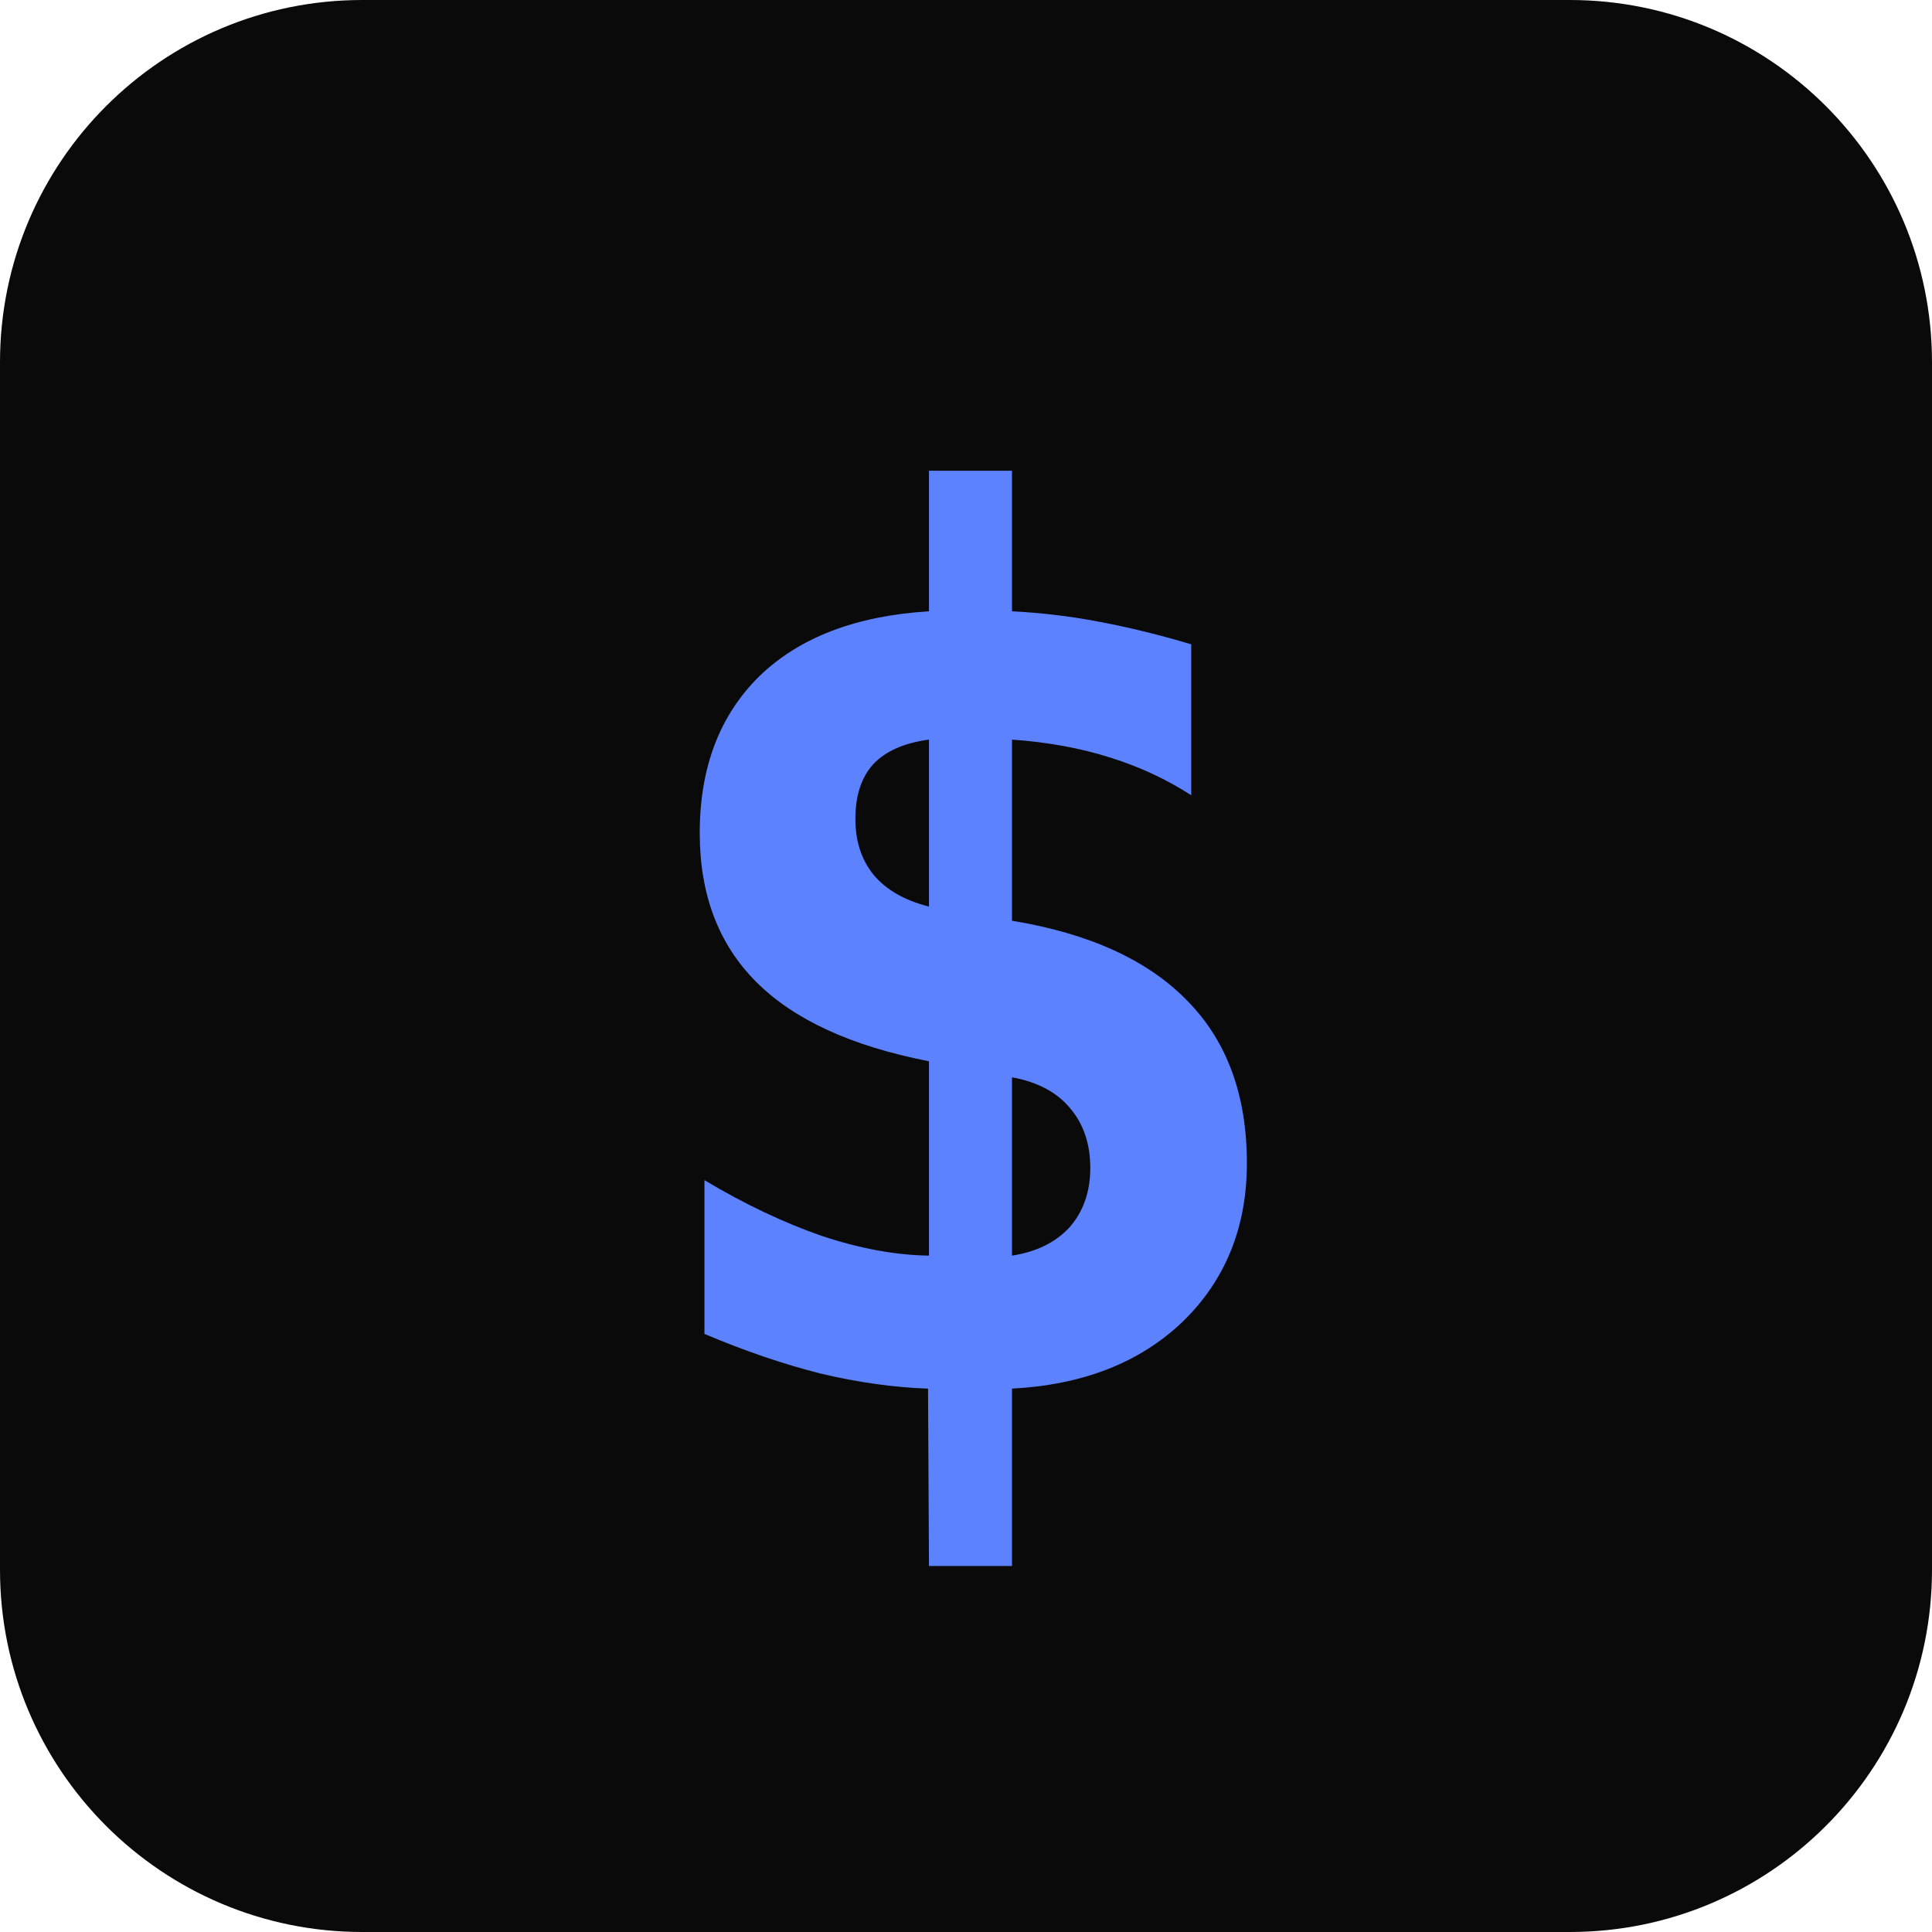
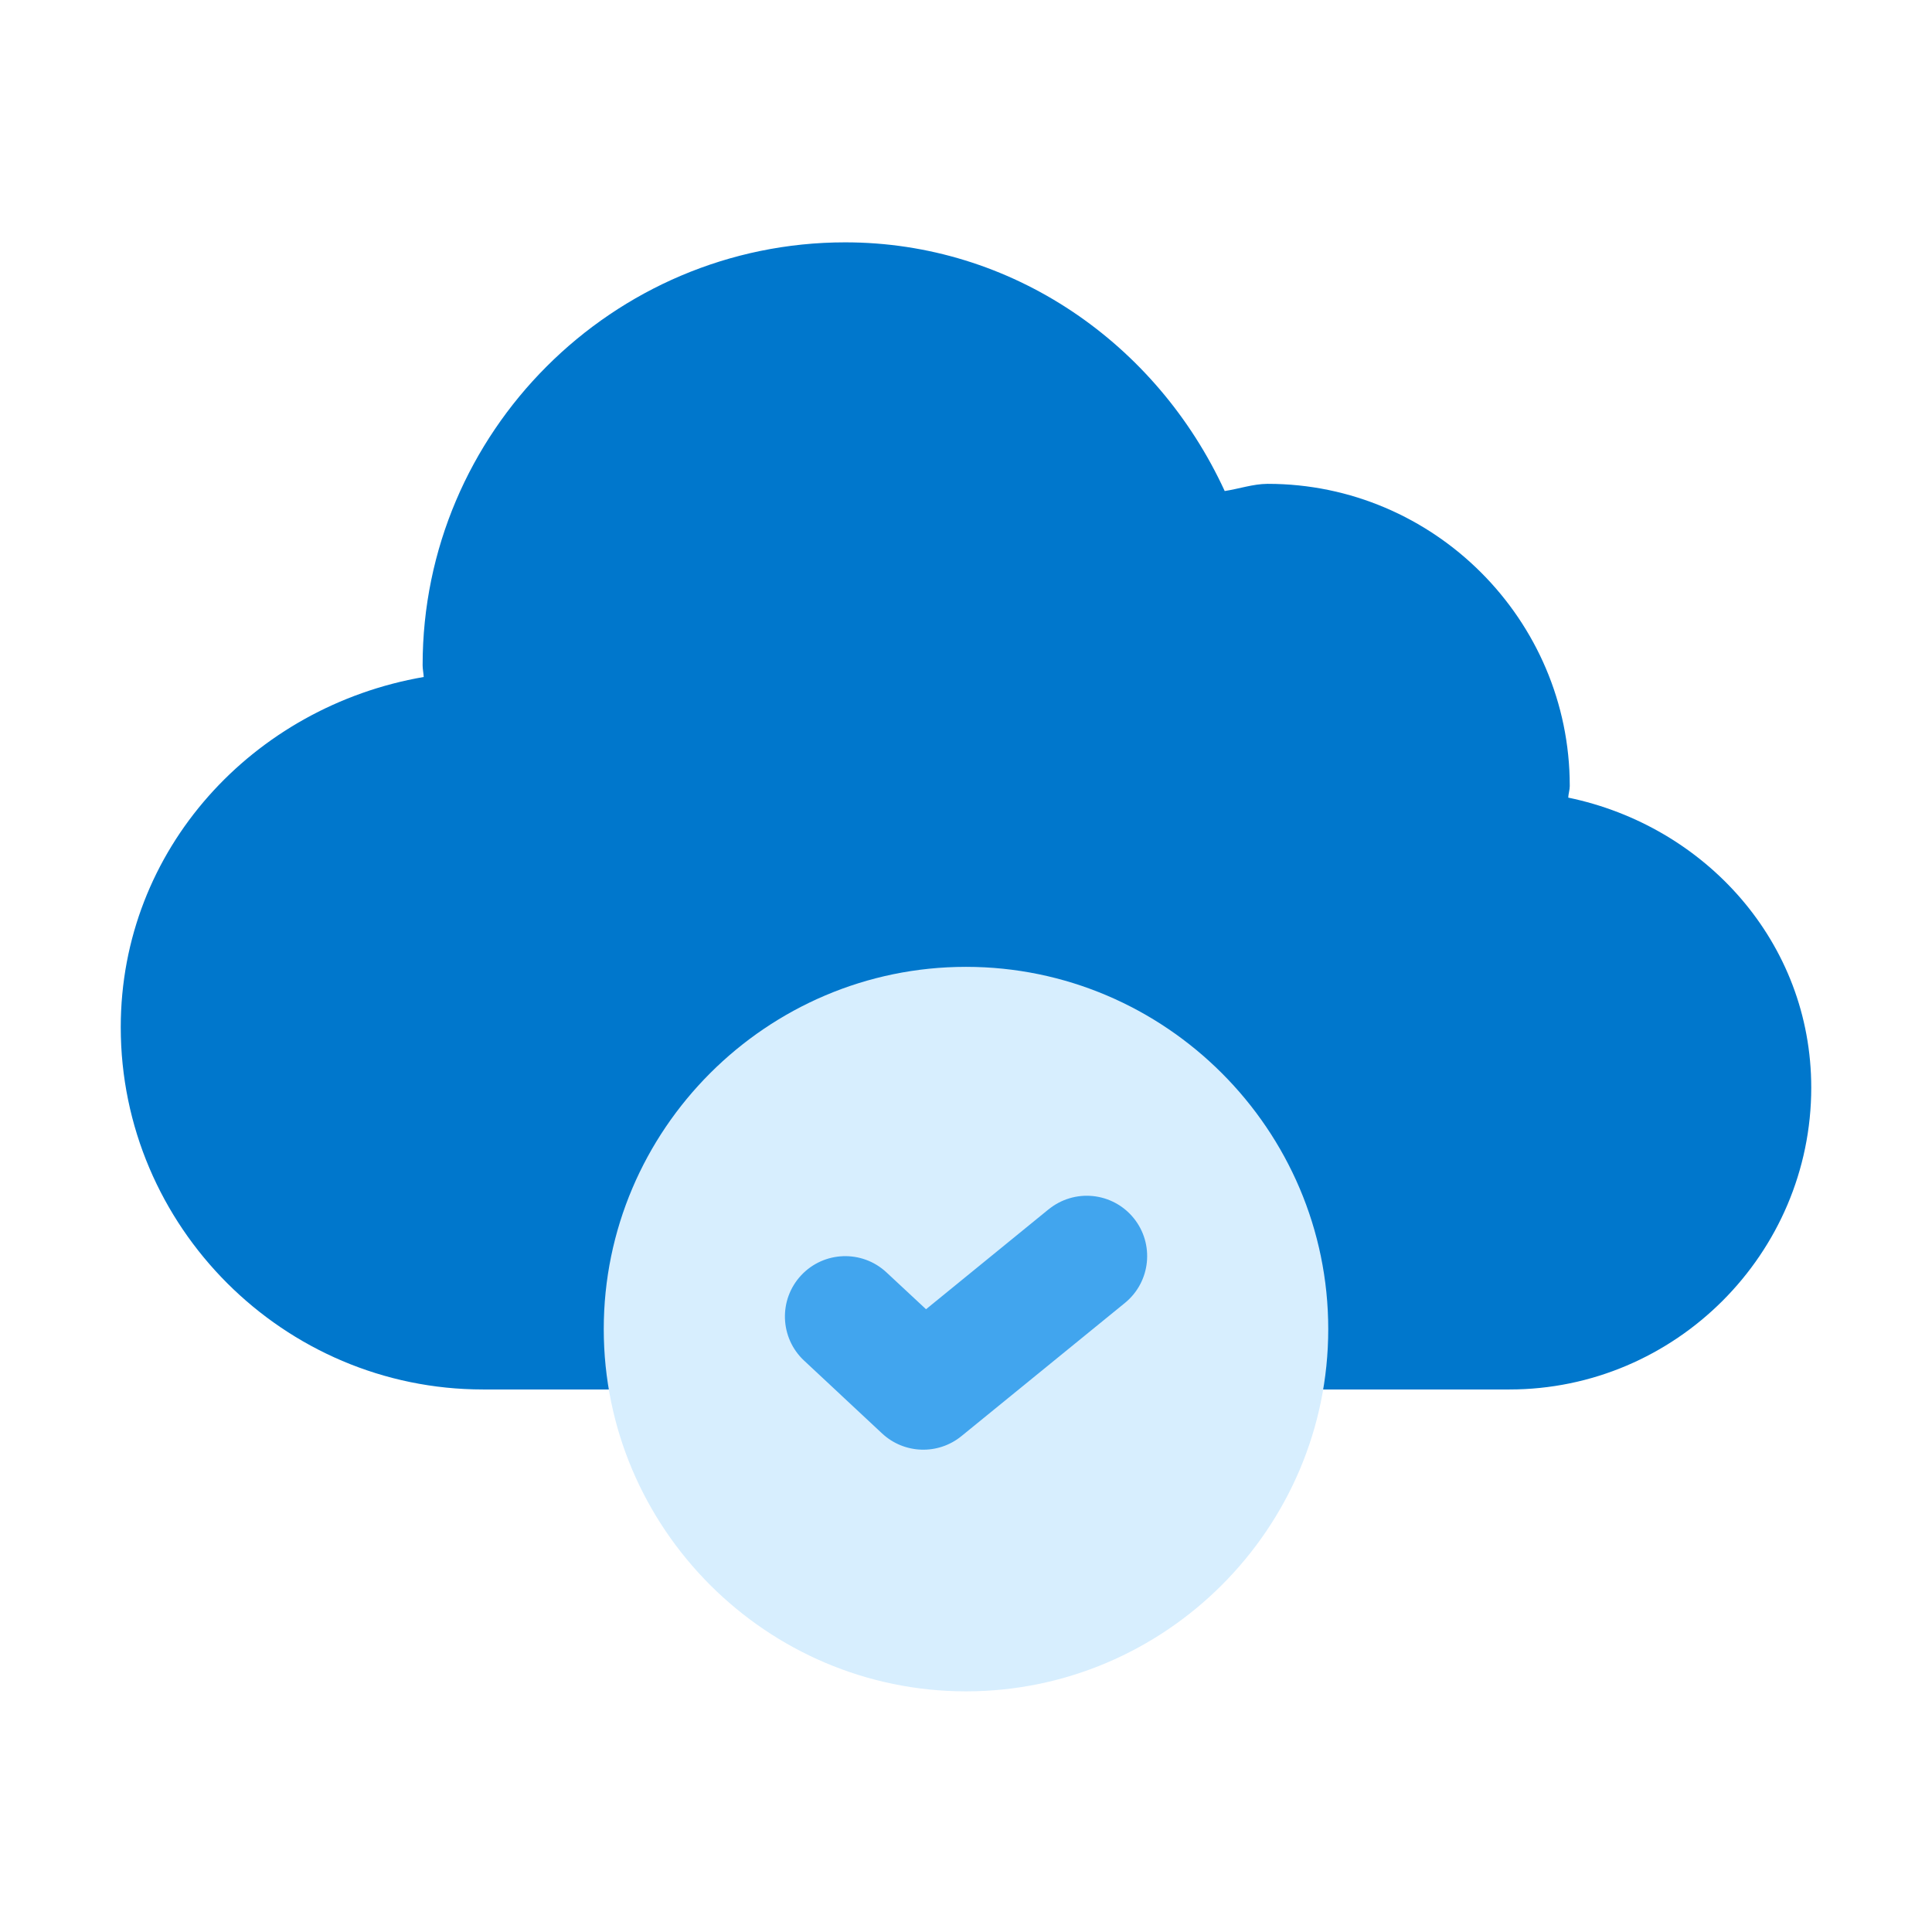
- <svg xmlns="http://www.w3.org/2000/svg" viewBox="0 0 32 32">
-   <style>
- 		.bg {
- 			fill: #0a0a0a;
- 		}
- 		.mark {
- 			fill: #5c82ff;
- 		}
- 		@media (prefers-color-scheme: light) {
- 			.bg {
- 				fill: #fafafa;
- 			}
- 			.mark {
- 				fill: #2544b0;
- 			}
- 		}
- 	</style>
-   <rect class="bg" width="32" height="32" rx="6" />
-   <text class="mark" x="16" y="23" font-family="ui-monospace, SFMono-Regular, Menlo, Consolas, monospace" font-size="20" font-weight="600" text-anchor="middle">$</text>
+ <svg xmlns="http://www.w3.org/2000/svg" width="32" height="32" viewBox="0 0 32 32" id="cloud">
+   <g transform="translate(-396 -340)">
+     <path fill="#07c" fill-rule="evenodd" d="m 410,344.014 c -3.854,0 -7,3.146 -7,7 a 1,1 0 0 0 0,0.008 c 6e-4,0.064 0.015,0.127 0.018,0.191 -2.819,0.488 -5.018,2.847 -5.018,5.801 0,3.302 2.698,6 6,6 h 17 c 2.75,0 5,-2.25 5,-5 0,-2.405 -1.755,-4.333 -4.025,-4.803 0.003,-0.065 0.025,-0.127 0.025,-0.191 a 1,1 0 0 0 0,-0.002 1,1 0 0 0 0,-0.002 1,1 0 0 0 0,-0.002 c -2e-5,-2.75 -2.25,-5 -5,-5 a 1,1 0 0 0 -0.008,0 c -0.241,0.002 -0.47,0.083 -0.707,0.119 -1.13,-2.454 -3.53,-4.119 -6.285,-4.119 z" color="#000" style="-inkscape-stroke:none" />
+     <path fill="#d7eefe" fill-rule="evenodd" d="m 412,356.014 c -3.302,0 -6,2.698 -6,6 0,3.302 2.698,6 6,6 3.302,0 6,-2.698 6,-6 0,-3.302 -2.698,-6 -6,-6 z" color="#000" style="-inkscape-stroke:none" />
+     <path fill="#41a5ee" fill-rule="evenodd" d="m 413.367,360.031 -2.029,1.654 -0.656,-0.611 a 1,1 0 0 0 -1.412,0.049 1,1 0 0 0 0.049,1.414 l 1.293,1.207 a 1,1 0 0 0 1.312,0.043 l 2.709,-2.207 a 1,1 0 0 0 0.143,-1.406 1,1 0 0 0 -1.408,-0.143 z" color="#000" style="-inkscape-stroke:none" />
+   </g>
</svg>
